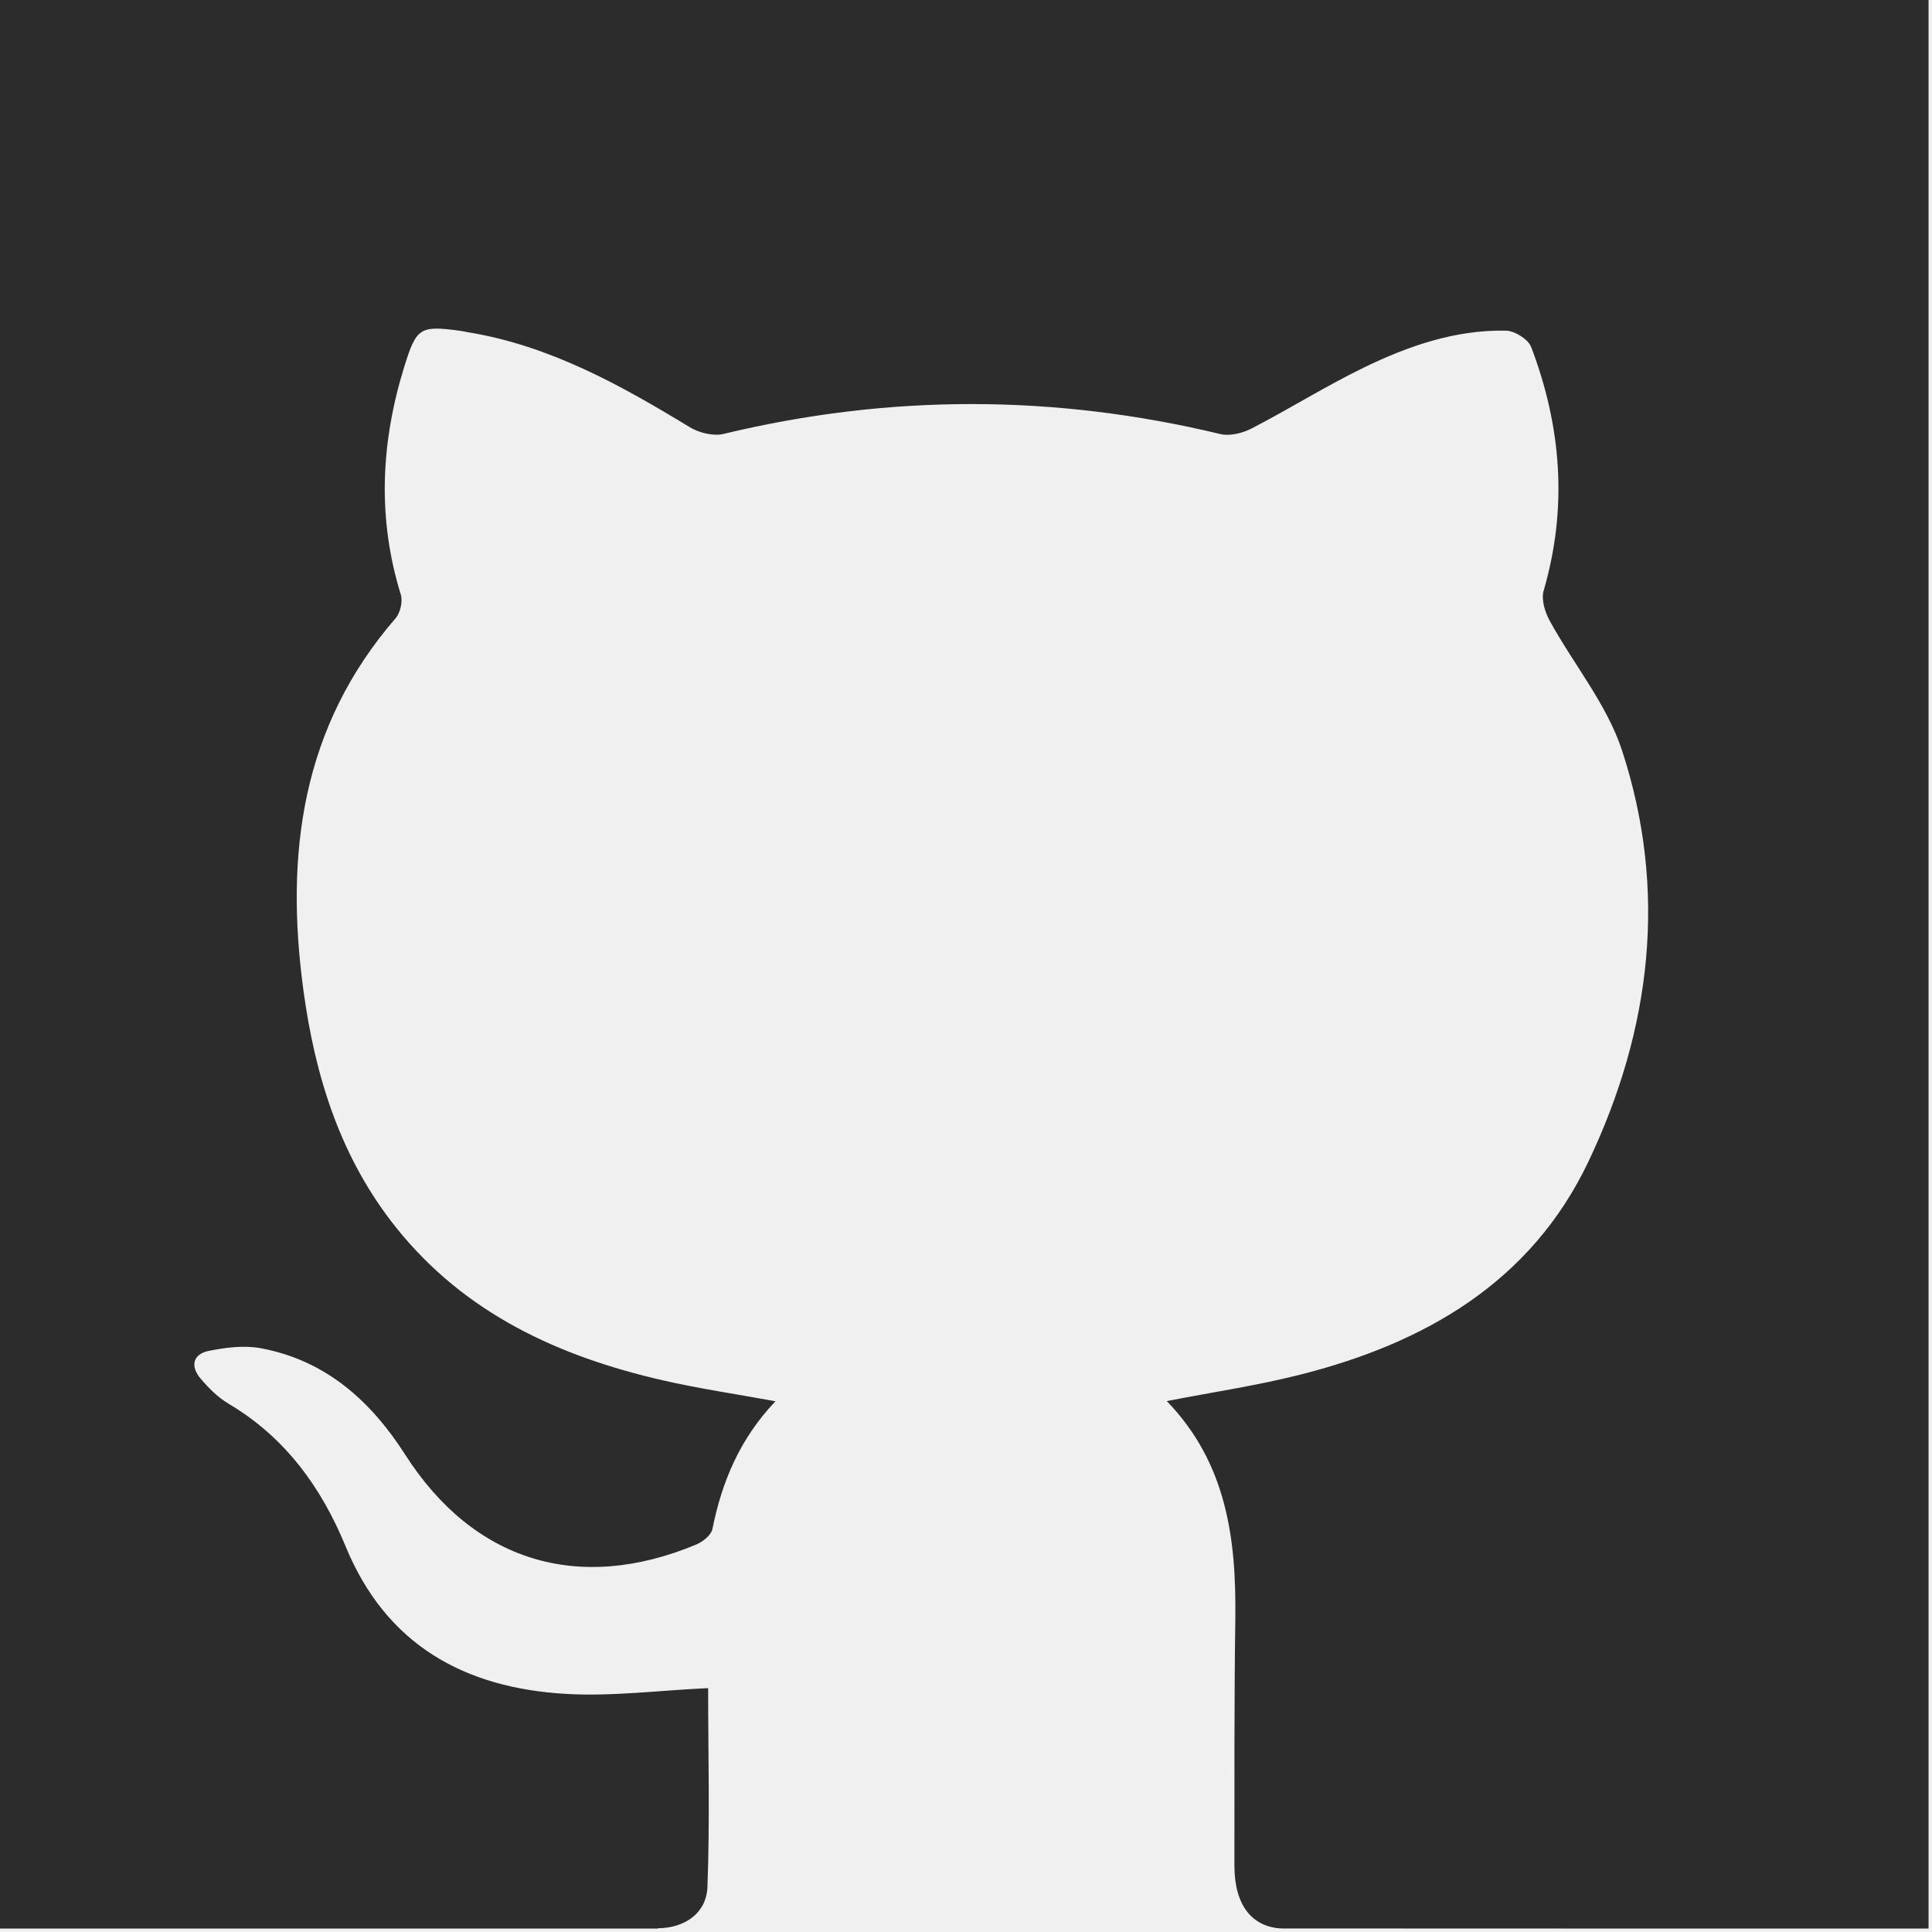
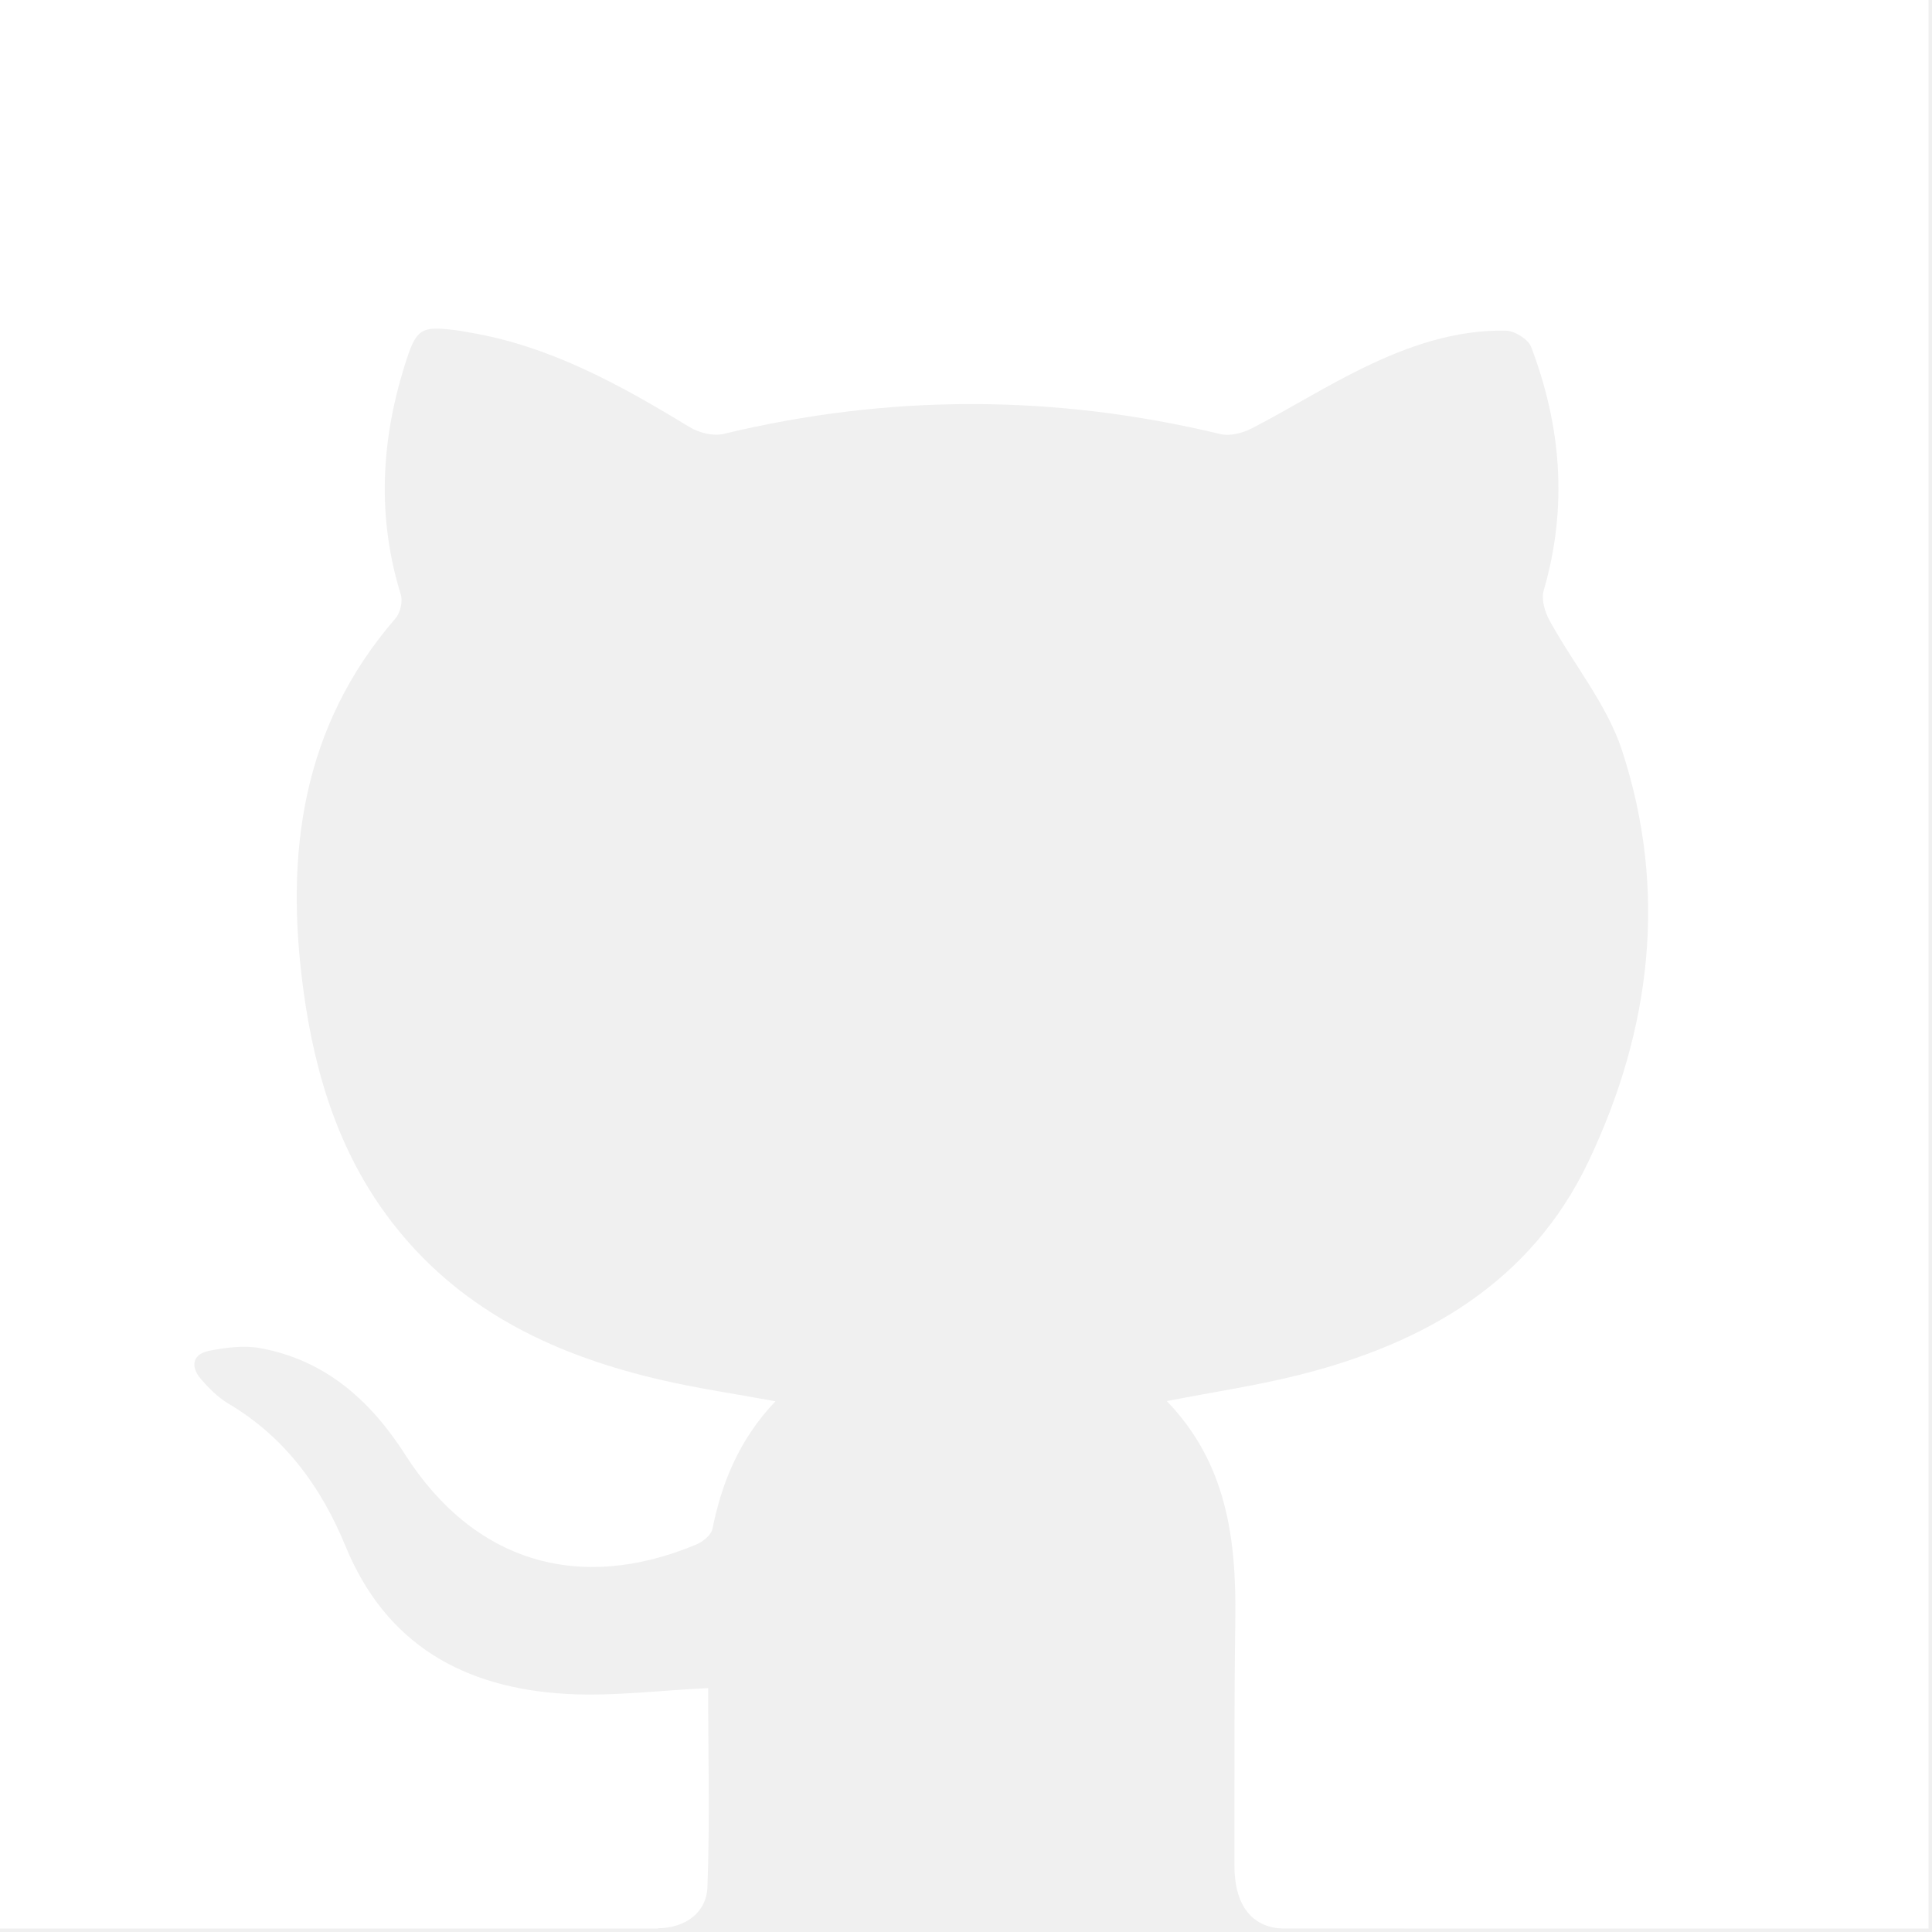
<svg xmlns="http://www.w3.org/2000/svg" xmlns:xlink="http://www.w3.org/1999/xlink" width="30px" height="30px" viewBox="0 0 30 30" version="1.1">
  <defs>
    <polygon id="path-1" points="5.27240773e-06 0 29.949 0 29.949 29.949 5.27240773e-06 29.949" />
  </defs>
  <g id="Symbols" stroke="none" stroke-width="1" fill="none" fill-rule="evenodd">
    <g id="footer" transform="translate(-786, -568)">
      <g id="Group-4" transform="translate(746, 568)">
        <g id="Group-3" transform="translate(40, 0)">
          <mask id="mask-2" fill="white">
            <use xlink:href="#path-1" />
          </mask>
          <g id="Clip-2" />
-           <path d="M29.169,0 L28.267,0 L2.609,0 L0.78,0 L5.27240773e-06,0 L5.27240773e-06,0.773 L5.27240773e-06,1.764 L5.27240773e-06,27.092 L5.27240773e-06,29.176 L5.27240773e-06,29.949 L3.314,29.949 L10.218,29.949 L10.218,29.942 C10.643,29.937 10.97,29.701 10.985,29.301 C11.024,28.261 10.996,27.219 10.996,26.213 C10.236,26.248 9.51,26.344 8.793,26.303 C7.21,26.212 5.995,25.543 5.364,24.006 C4.99,23.096 4.427,22.317 3.551,21.798 C3.387,21.701 3.244,21.558 3.119,21.412 C2.955,21.223 2.986,21.028 3.244,20.976 C3.505,20.924 3.79,20.887 4.048,20.935 C5.058,21.123 5.757,21.752 6.292,22.588 C7.35,24.242 8.978,24.748 10.81,23.984 C10.913,23.941 11.042,23.838 11.062,23.744 C11.209,23.012 11.485,22.344 12.041,21.759 C11.423,21.645 10.85,21.562 10.289,21.433 C8.671,21.062 7.219,20.394 6.156,19.068 C5.289,17.987 4.893,16.72 4.711,15.373 C4.425,13.262 4.681,11.287 6.143,9.6 C6.216,9.515 6.256,9.34 6.224,9.234 C5.857,8.048 5.913,6.872 6.276,5.699 C6.467,5.083 6.52,5.052 7.154,5.138 C7.192,5.143 7.23,5.153 7.268,5.159 C8.539,5.368 9.633,5.978 10.71,6.633 C10.855,6.721 11.076,6.776 11.235,6.738 C13.808,6.118 16.376,6.121 18.949,6.74 C19.099,6.776 19.298,6.725 19.441,6.65 C20.027,6.347 20.587,5.994 21.181,5.706 C21.871,5.371 22.598,5.12 23.38,5.134 C23.517,5.136 23.729,5.266 23.775,5.386 C24.246,6.623 24.345,7.884 23.97,9.171 C23.93,9.309 23.989,9.504 24.064,9.64 C24.434,10.314 24.951,10.936 25.186,11.65 C25.9,13.829 25.64,15.986 24.667,18.033 C23.776,19.91 22.124,20.861 20.168,21.351 C19.507,21.517 18.831,21.617 18.118,21.756 C19.052,22.723 19.198,23.904 19.182,25.14 C19.164,26.416 19.169,27.692 19.168,28.968 C19.168,29.586 19.44,29.927 19.915,29.947 C19.915,29.948 23.263,29.949 26.091,29.949 L26.091,29.949 L29.949,29.949 L29.949,29.949 L29.949,27.571 L29.949,2.287 L29.949,0.773 L29.949,0 L29.169,0 Z" id="Fill-1" fill="#2C2C2C" mask="url(#mask-2)" />
+           <path d="M29.169,0 L28.267,0 L2.609,0 L0.78,0 L5.27240773e-06,0 L5.27240773e-06,0.773 L5.27240773e-06,1.764 L5.27240773e-06,27.092 L5.27240773e-06,29.176 L5.27240773e-06,29.949 L3.314,29.949 L10.218,29.949 L10.218,29.942 C10.643,29.937 10.97,29.701 10.985,29.301 C11.024,28.261 10.996,27.219 10.996,26.213 C10.236,26.248 9.51,26.344 8.793,26.303 C7.21,26.212 5.995,25.543 5.364,24.006 C4.99,23.096 4.427,22.317 3.551,21.798 C3.387,21.701 3.244,21.558 3.119,21.412 C2.955,21.223 2.986,21.028 3.244,20.976 C3.505,20.924 3.79,20.887 4.048,20.935 C5.058,21.123 5.757,21.752 6.292,22.588 C7.35,24.242 8.978,24.748 10.81,23.984 C10.913,23.941 11.042,23.838 11.062,23.744 C11.209,23.012 11.485,22.344 12.041,21.759 C11.423,21.645 10.85,21.562 10.289,21.433 C8.671,21.062 7.219,20.394 6.156,19.068 C5.289,17.987 4.893,16.72 4.711,15.373 C4.425,13.262 4.681,11.287 6.143,9.6 C6.216,9.515 6.256,9.34 6.224,9.234 C5.857,8.048 5.913,6.872 6.276,5.699 C6.467,5.083 6.52,5.052 7.154,5.138 C7.192,5.143 7.23,5.153 7.268,5.159 C8.539,5.368 9.633,5.978 10.71,6.633 C10.855,6.721 11.076,6.776 11.235,6.738 C13.808,6.118 16.376,6.121 18.949,6.74 C19.099,6.776 19.298,6.725 19.441,6.65 C20.027,6.347 20.587,5.994 21.181,5.706 C21.871,5.371 22.598,5.12 23.38,5.134 C23.517,5.136 23.729,5.266 23.775,5.386 C24.246,6.623 24.345,7.884 23.97,9.171 C23.93,9.309 23.989,9.504 24.064,9.64 C24.434,10.314 24.951,10.936 25.186,11.65 C25.9,13.829 25.64,15.986 24.667,18.033 C23.776,19.91 22.124,20.861 20.168,21.351 C19.507,21.517 18.831,21.617 18.118,21.756 C19.052,22.723 19.198,23.904 19.182,25.14 C19.164,26.416 19.169,27.692 19.168,28.968 C19.168,29.586 19.44,29.927 19.915,29.947 C19.915,29.948 23.263,29.949 26.091,29.949 L26.091,29.949 L29.949,29.949 L29.949,29.949 L29.949,27.571 L29.949,2.287 L29.949,0.773 L29.949,0 L29.169,0 Z" id="Fill-1" fill="#FFFFFF" mask="url(#mask-2)" />
        </g>
      </g>
    </g>
  </g>
</svg>
